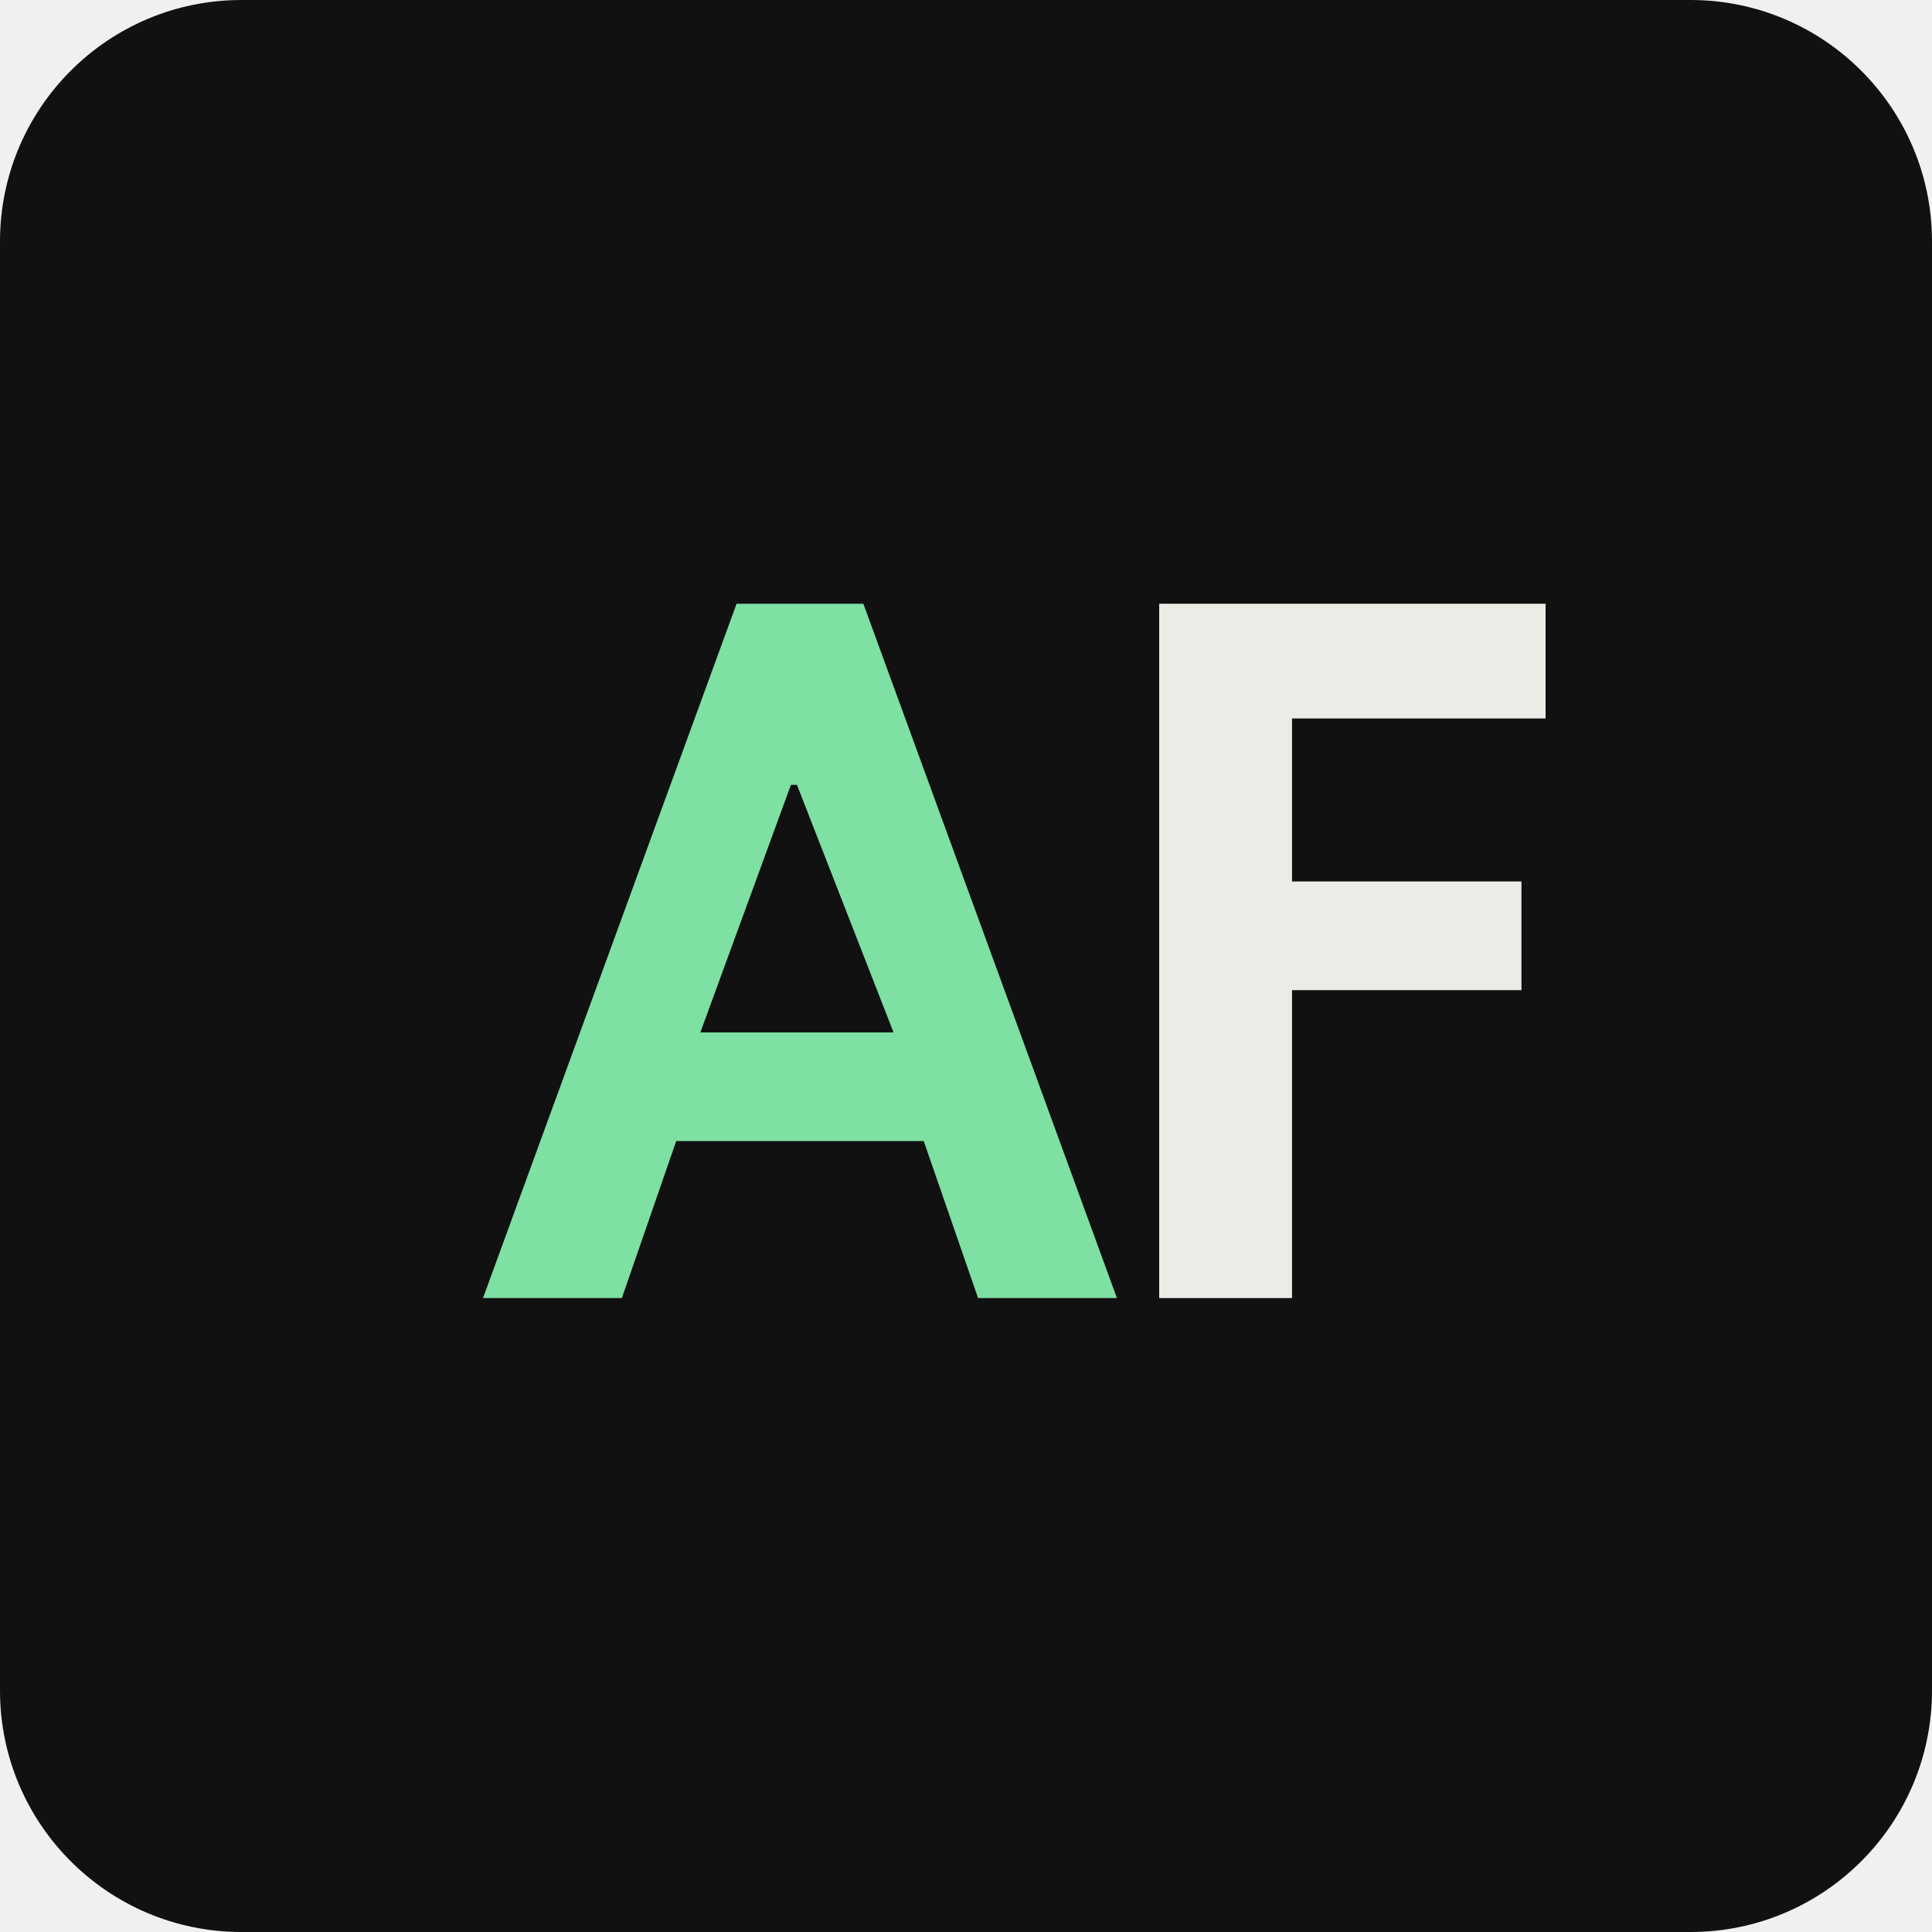
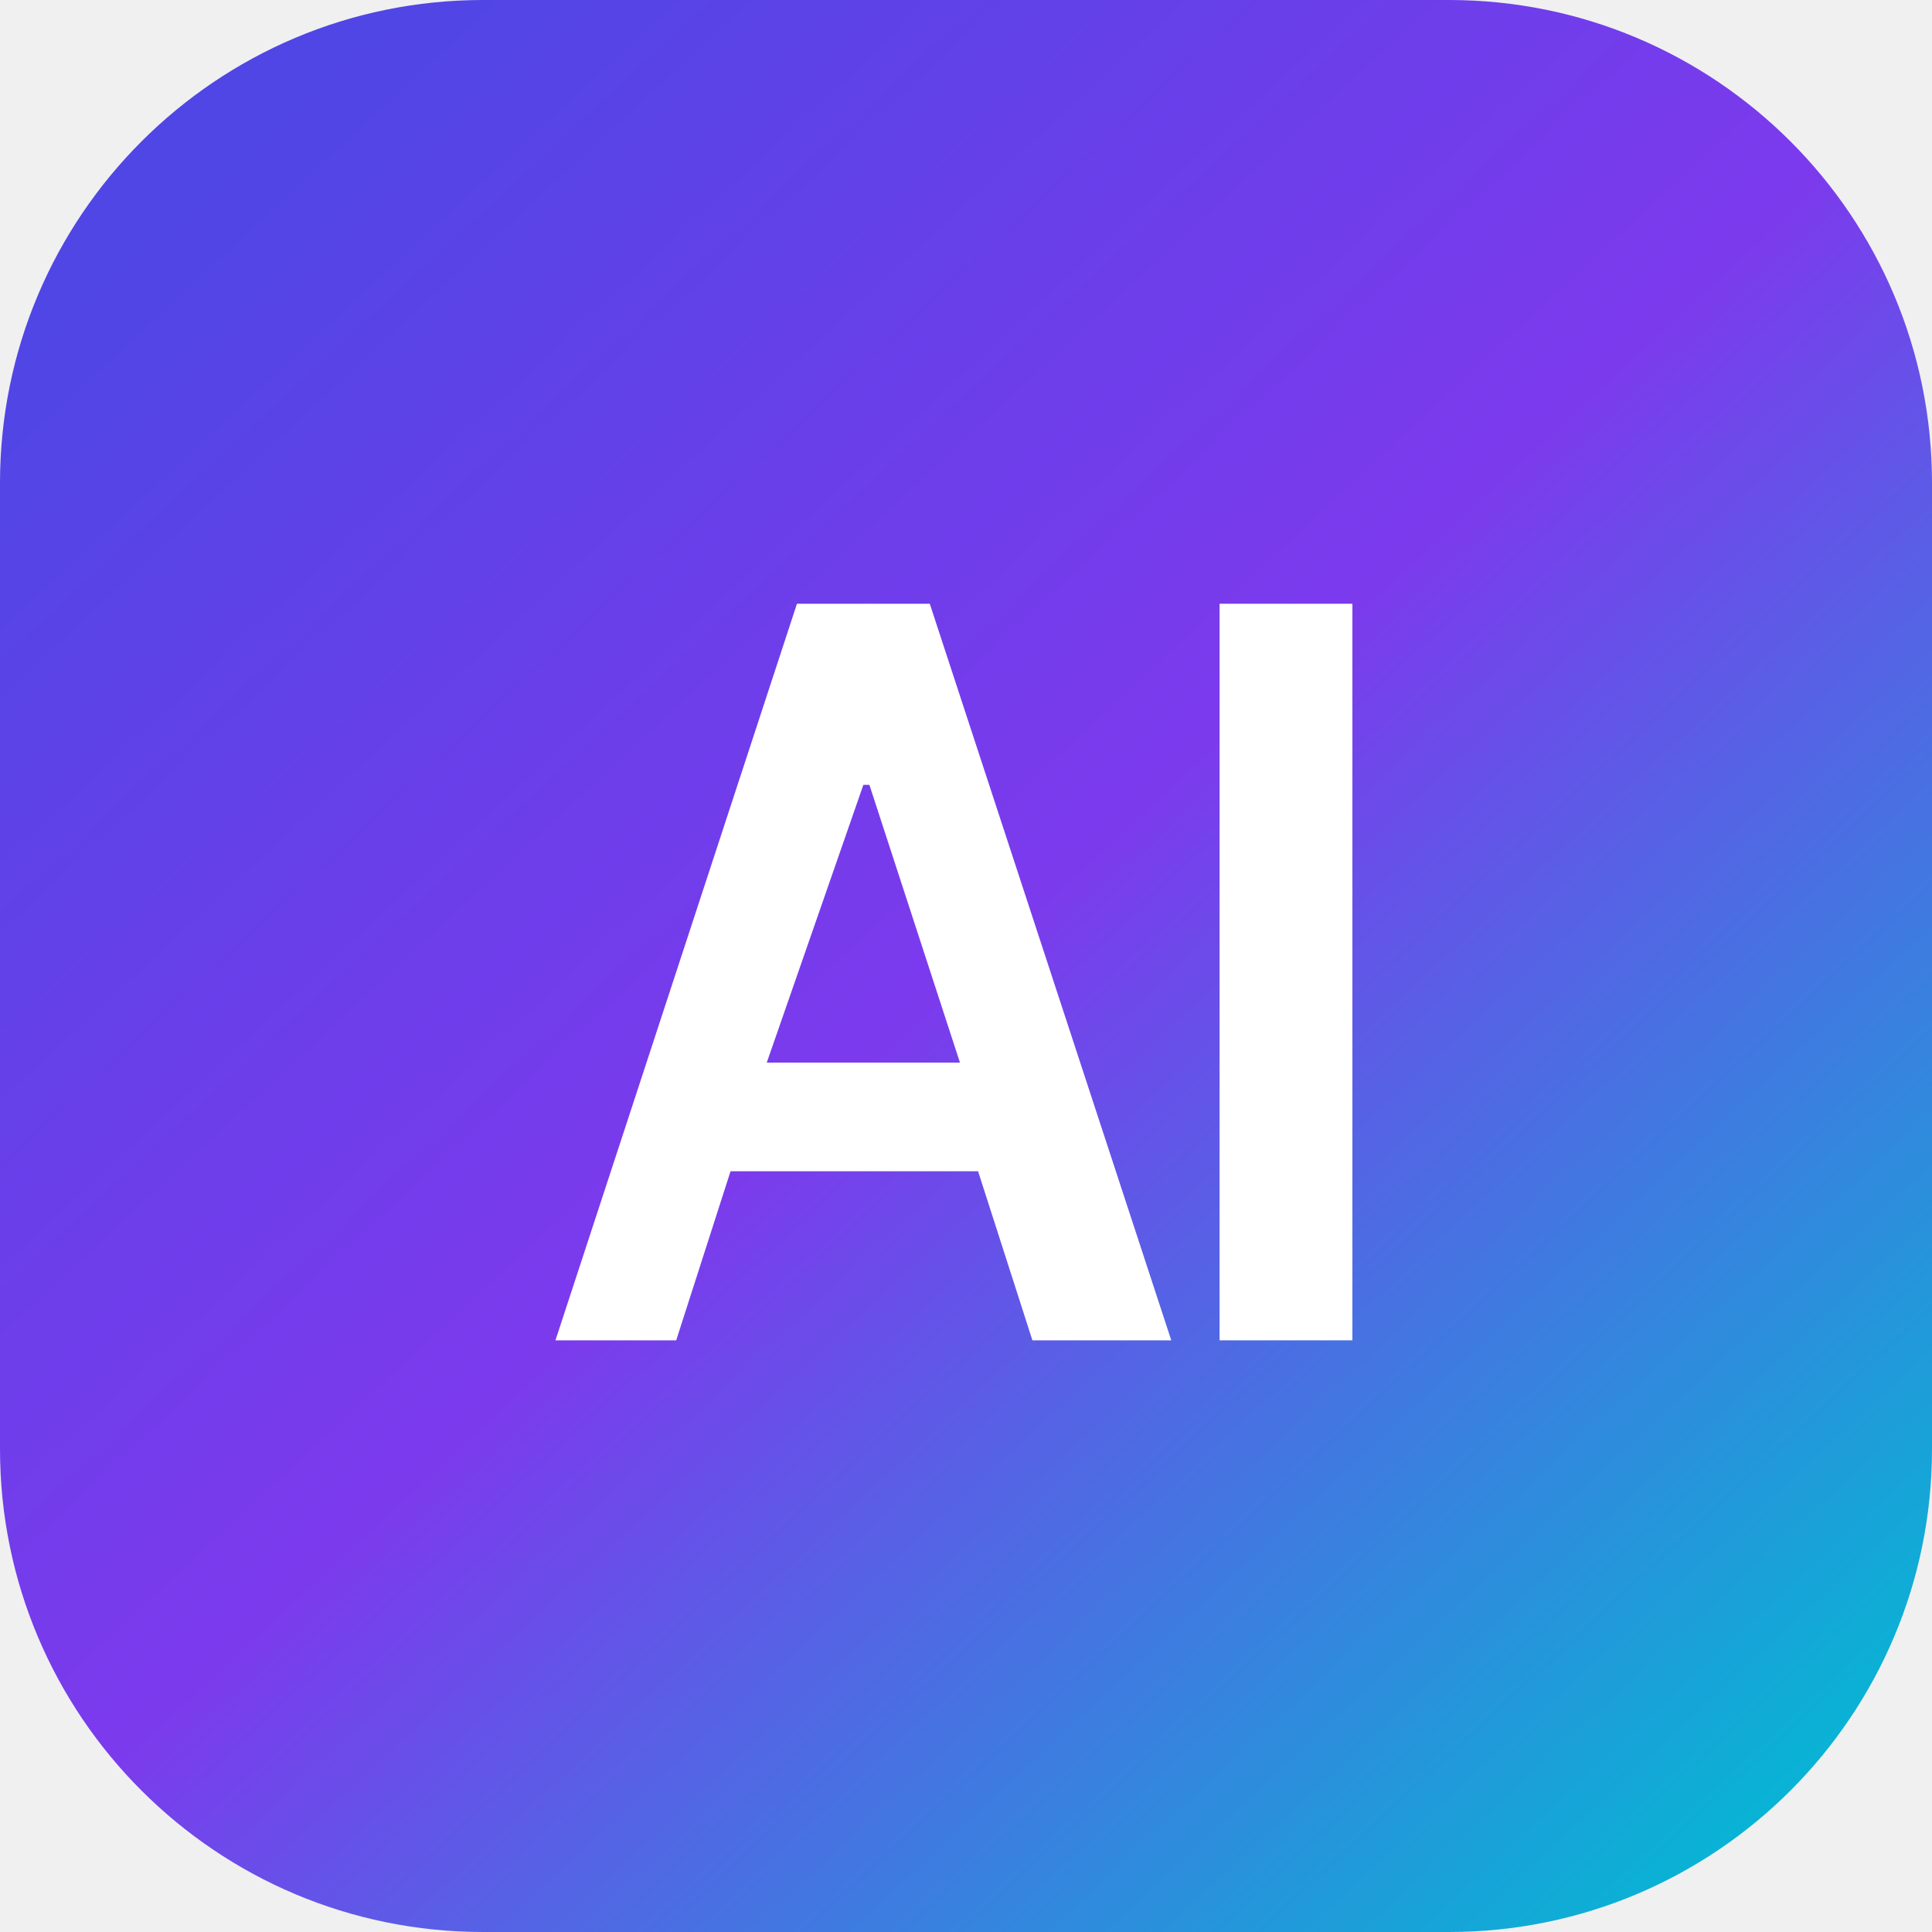
<svg xmlns="http://www.w3.org/2000/svg" viewBox="0 0 32 32" fill="none">
-   <rect width="32" height="32" rx="4" fill="#111111" />
-   <path d="M8 21.5 12.2 10h2.1L18.5 21.5h-2.3l-.9-2.6h-4.1l-.9 2.6H8Zm3.6-4.4h3.2L13.2 13h-.1l-1.5 4.1Z" fill="#7ee0a3" />
-   <path d="M19.2 21.5V10h6.4v1.9h-4.2v2.7h3.8v1.8h-3.8v5.1h-2.2Z" fill="#ecece6" />
+   <defs>
+     <linearGradient id="g" x1="4" y1="2" x2="30" y2="30" gradientUnits="userSpaceOnUse">
+       <stop offset="0%" stop-color="#4f46e5" />
+       <stop offset="48%" stop-color="#7c3aed" />
+       <stop offset="100%" stop-color="#06b6d4" />
+     </linearGradient>
+   </defs>
+   <rect width="32" height="32" rx="8" fill="url(#g)" />
+   <path d="M9.2 22.2 13.2 10h2.2l4 12.2h-2.3l-.9-2.8h-4.1l-.9 2.8H9.2Zm3.5-4.6h3.2l-1.5-4.6h-.1l-1.6 4.6Z" fill="#fff" />
+   <path d="M20.2 22.2V10h2.2v12.2h-2.2Z" fill="#fff" />
</svg>
